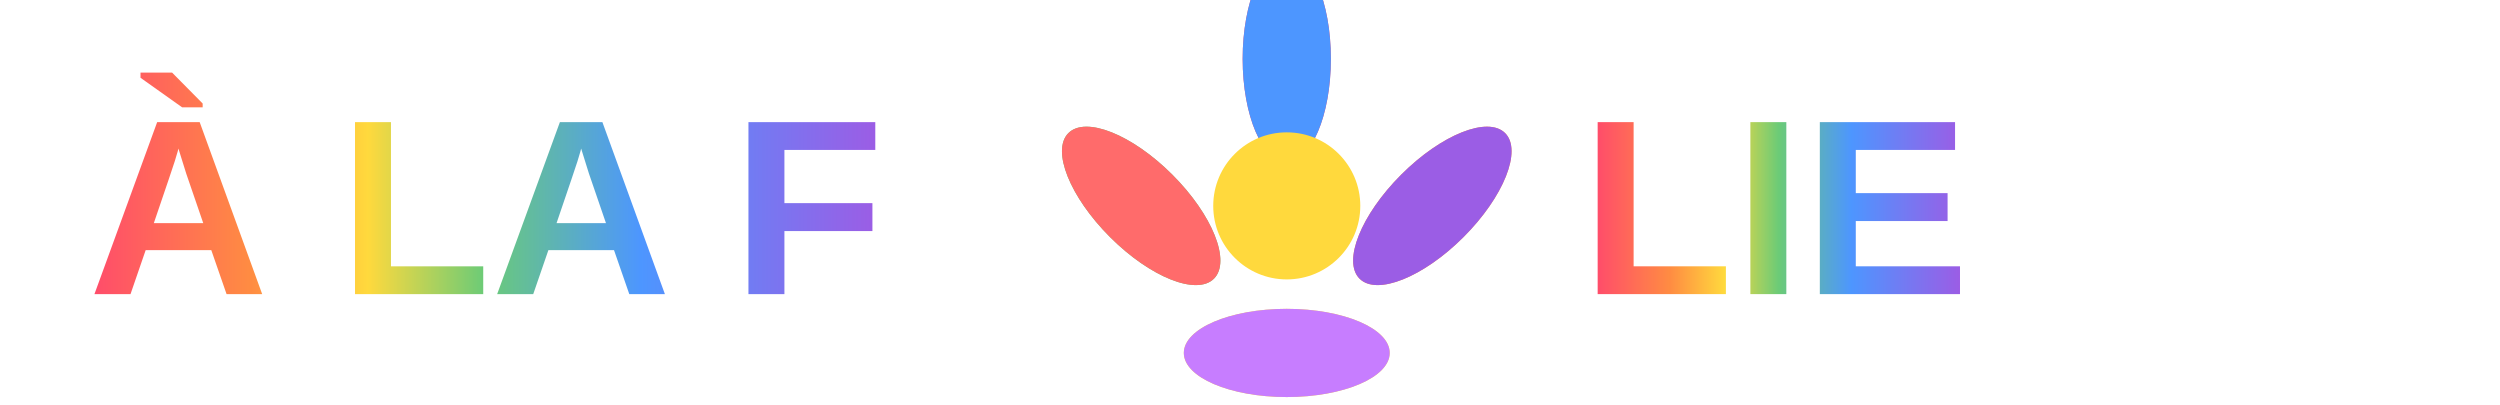
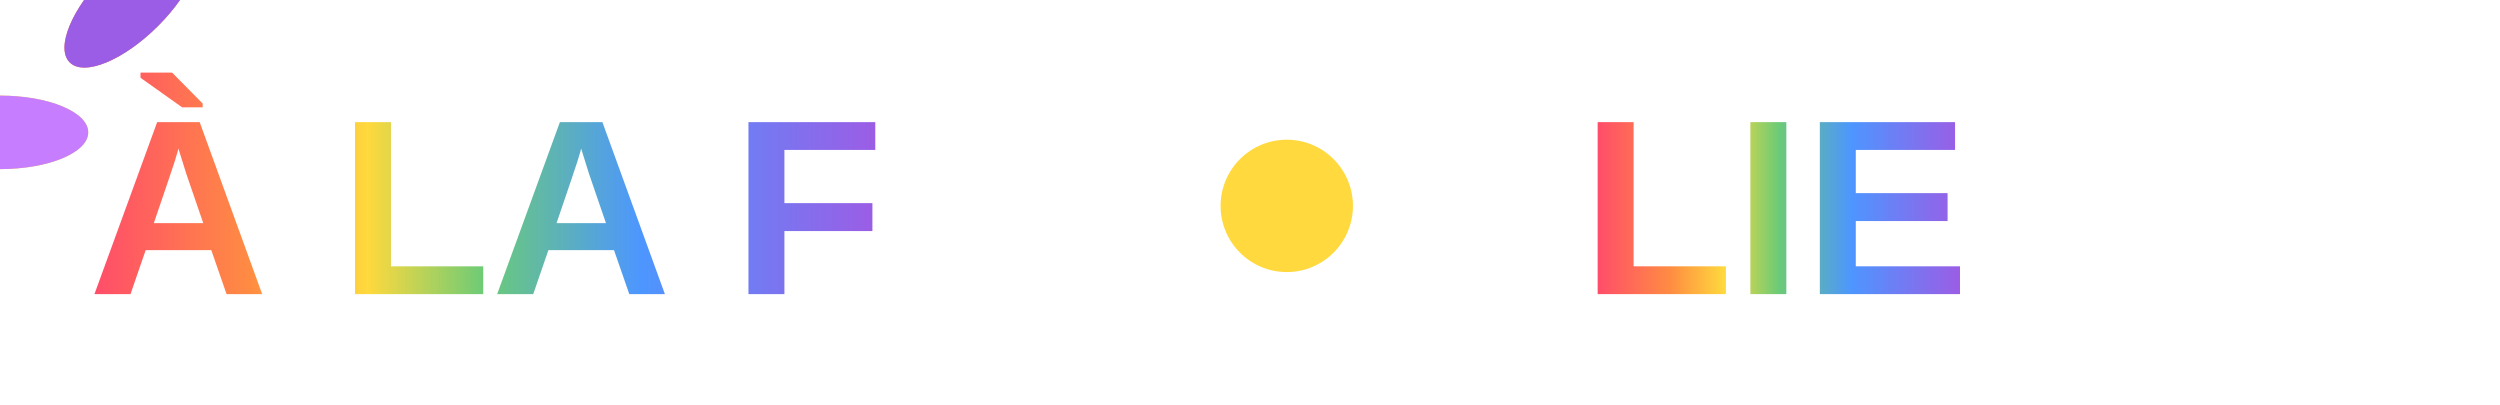
<svg xmlns="http://www.w3.org/2000/svg" viewBox="0 0 340 55">
  <defs>
    <linearGradient id="rainbow" x1="0%" y1="0%" x2="100%" y2="0%">
      <stop offset="0%" style="stop-color:#ff4d6a" />
      <stop offset="20%" style="stop-color:#ff8c42" />
      <stop offset="35%" style="stop-color:#ffd93d" />
      <stop offset="50%" style="stop-color:#6bcb77" />
      <stop offset="70%" style="stop-color:#4d96ff" />
      <stop offset="100%" style="stop-color:#9b5de5" />
    </linearGradient>
  </defs>
  <style>
-     @keyframes smoothSpin {
-       0% { transform: rotate(0deg); }
-       100% { transform: rotate(360deg); }
+     @keyframes spin {
+       from { transform: translate(175px, 28px) rotate(0deg); }
+       to { transform: translate(175px, 28px) rotate(360deg); }
    }
-     @keyframes colorPulse {
-       0%, 100% { filter: brightness(1); }
-       50% { filter: brightness(1.3); }
+     @keyframes pulse {
+       0%, 100% { opacity: 1; }
+       50% { opacity: 0.7; }
    }

    .logo-text {
      font-family: 'Arial Rounded MT Bold', 'Helvetica Rounded', Arial, sans-serif;
      font-size: 34px;
      font-weight: bold;
      fill: url(#rainbow);
    }

-     .daisy-container {
-       transform-origin: 175px 28px;
-       animation: smoothSpin 12s linear infinite;
+     .petals {
+       animation: spin 15s linear infinite;
    }

-     .petal { animation: colorPulse 3s ease-in-out infinite; }
-     .p1 { fill: #ff4d6a; animation-delay: 0s; }
+     .petal { animation: pulse 2.5s ease-in-out infinite; }
+     .p1 { fill: #ff4d6a; }
    .p2 { fill: #ff8c42; animation-delay: 0.3s; }
    .p3 { fill: #ffd93d; animation-delay: 0.6s; }
    .p4 { fill: #6bcb77; animation-delay: 0.9s; }
    .p5 { fill: #4d96ff; animation-delay: 1.2s; }
    .p6 { fill: #9b5de5; animation-delay: 1.5s; }
    .p7 { fill: #c77dff; animation-delay: 1.8s; }
    .p8 { fill: #ff6b6b; animation-delay: 2.1s; }

    .center { fill: #ffd93d; }
  </style>
  <text x="12" y="40" class="logo-text">À LA F</text>
-   <g class="daisy-container">
-     <ellipse class="petal p1" cx="175" cy="8" rx="6" ry="14" />
-     <ellipse class="petal p2" cx="189" cy="14" rx="6" ry="14" transform="rotate(45, 175, 28)" />
-     <ellipse class="petal p3" cx="195" cy="28" rx="6" ry="14" transform="rotate(90, 175, 28)" />
-     <ellipse class="petal p4" cx="189" cy="42" rx="6" ry="14" transform="rotate(135, 175, 28)" />
-     <ellipse class="petal p5" cx="175" cy="48" rx="6" ry="14" transform="rotate(180, 175, 28)" />
-     <ellipse class="petal p6" cx="161" cy="42" rx="6" ry="14" transform="rotate(225, 175, 28)" />
-     <ellipse class="petal p7" cx="155" cy="28" rx="6" ry="14" transform="rotate(270, 175, 28)" />
-     <ellipse class="petal p8" cx="161" cy="14" rx="6" ry="14" transform="rotate(315, 175, 28)" />
+   <g class="petals">
+     <ellipse class="petal p1" cx="0" cy="-18" rx="5" ry="12" />
+     <ellipse class="petal p2" cx="12.7" cy="-12.7" rx="5" ry="12" transform="rotate(45)" />
+     <ellipse class="petal p3" cx="18" cy="0" rx="5" ry="12" transform="rotate(90)" />
+     <ellipse class="petal p4" cx="12.7" cy="12.7" rx="5" ry="12" transform="rotate(135)" />
+     <ellipse class="petal p5" cx="0" cy="18" rx="5" ry="12" transform="rotate(180)" />
+     <ellipse class="petal p6" cx="-12.7" cy="12.7" rx="5" ry="12" transform="rotate(225)" />
+     <ellipse class="petal p7" cx="-18" cy="0" rx="5" ry="12" transform="rotate(270)" />
+     <ellipse class="petal p8" cx="-12.7" cy="-12.7" rx="5" ry="12" transform="rotate(315)" />
  </g>
-   <circle class="center" cx="175" cy="28" r="10" />
+   <circle class="center" cx="175" cy="28" r="9" />
  <text x="215" y="40" class="logo-text">LIE</text>
</svg>
